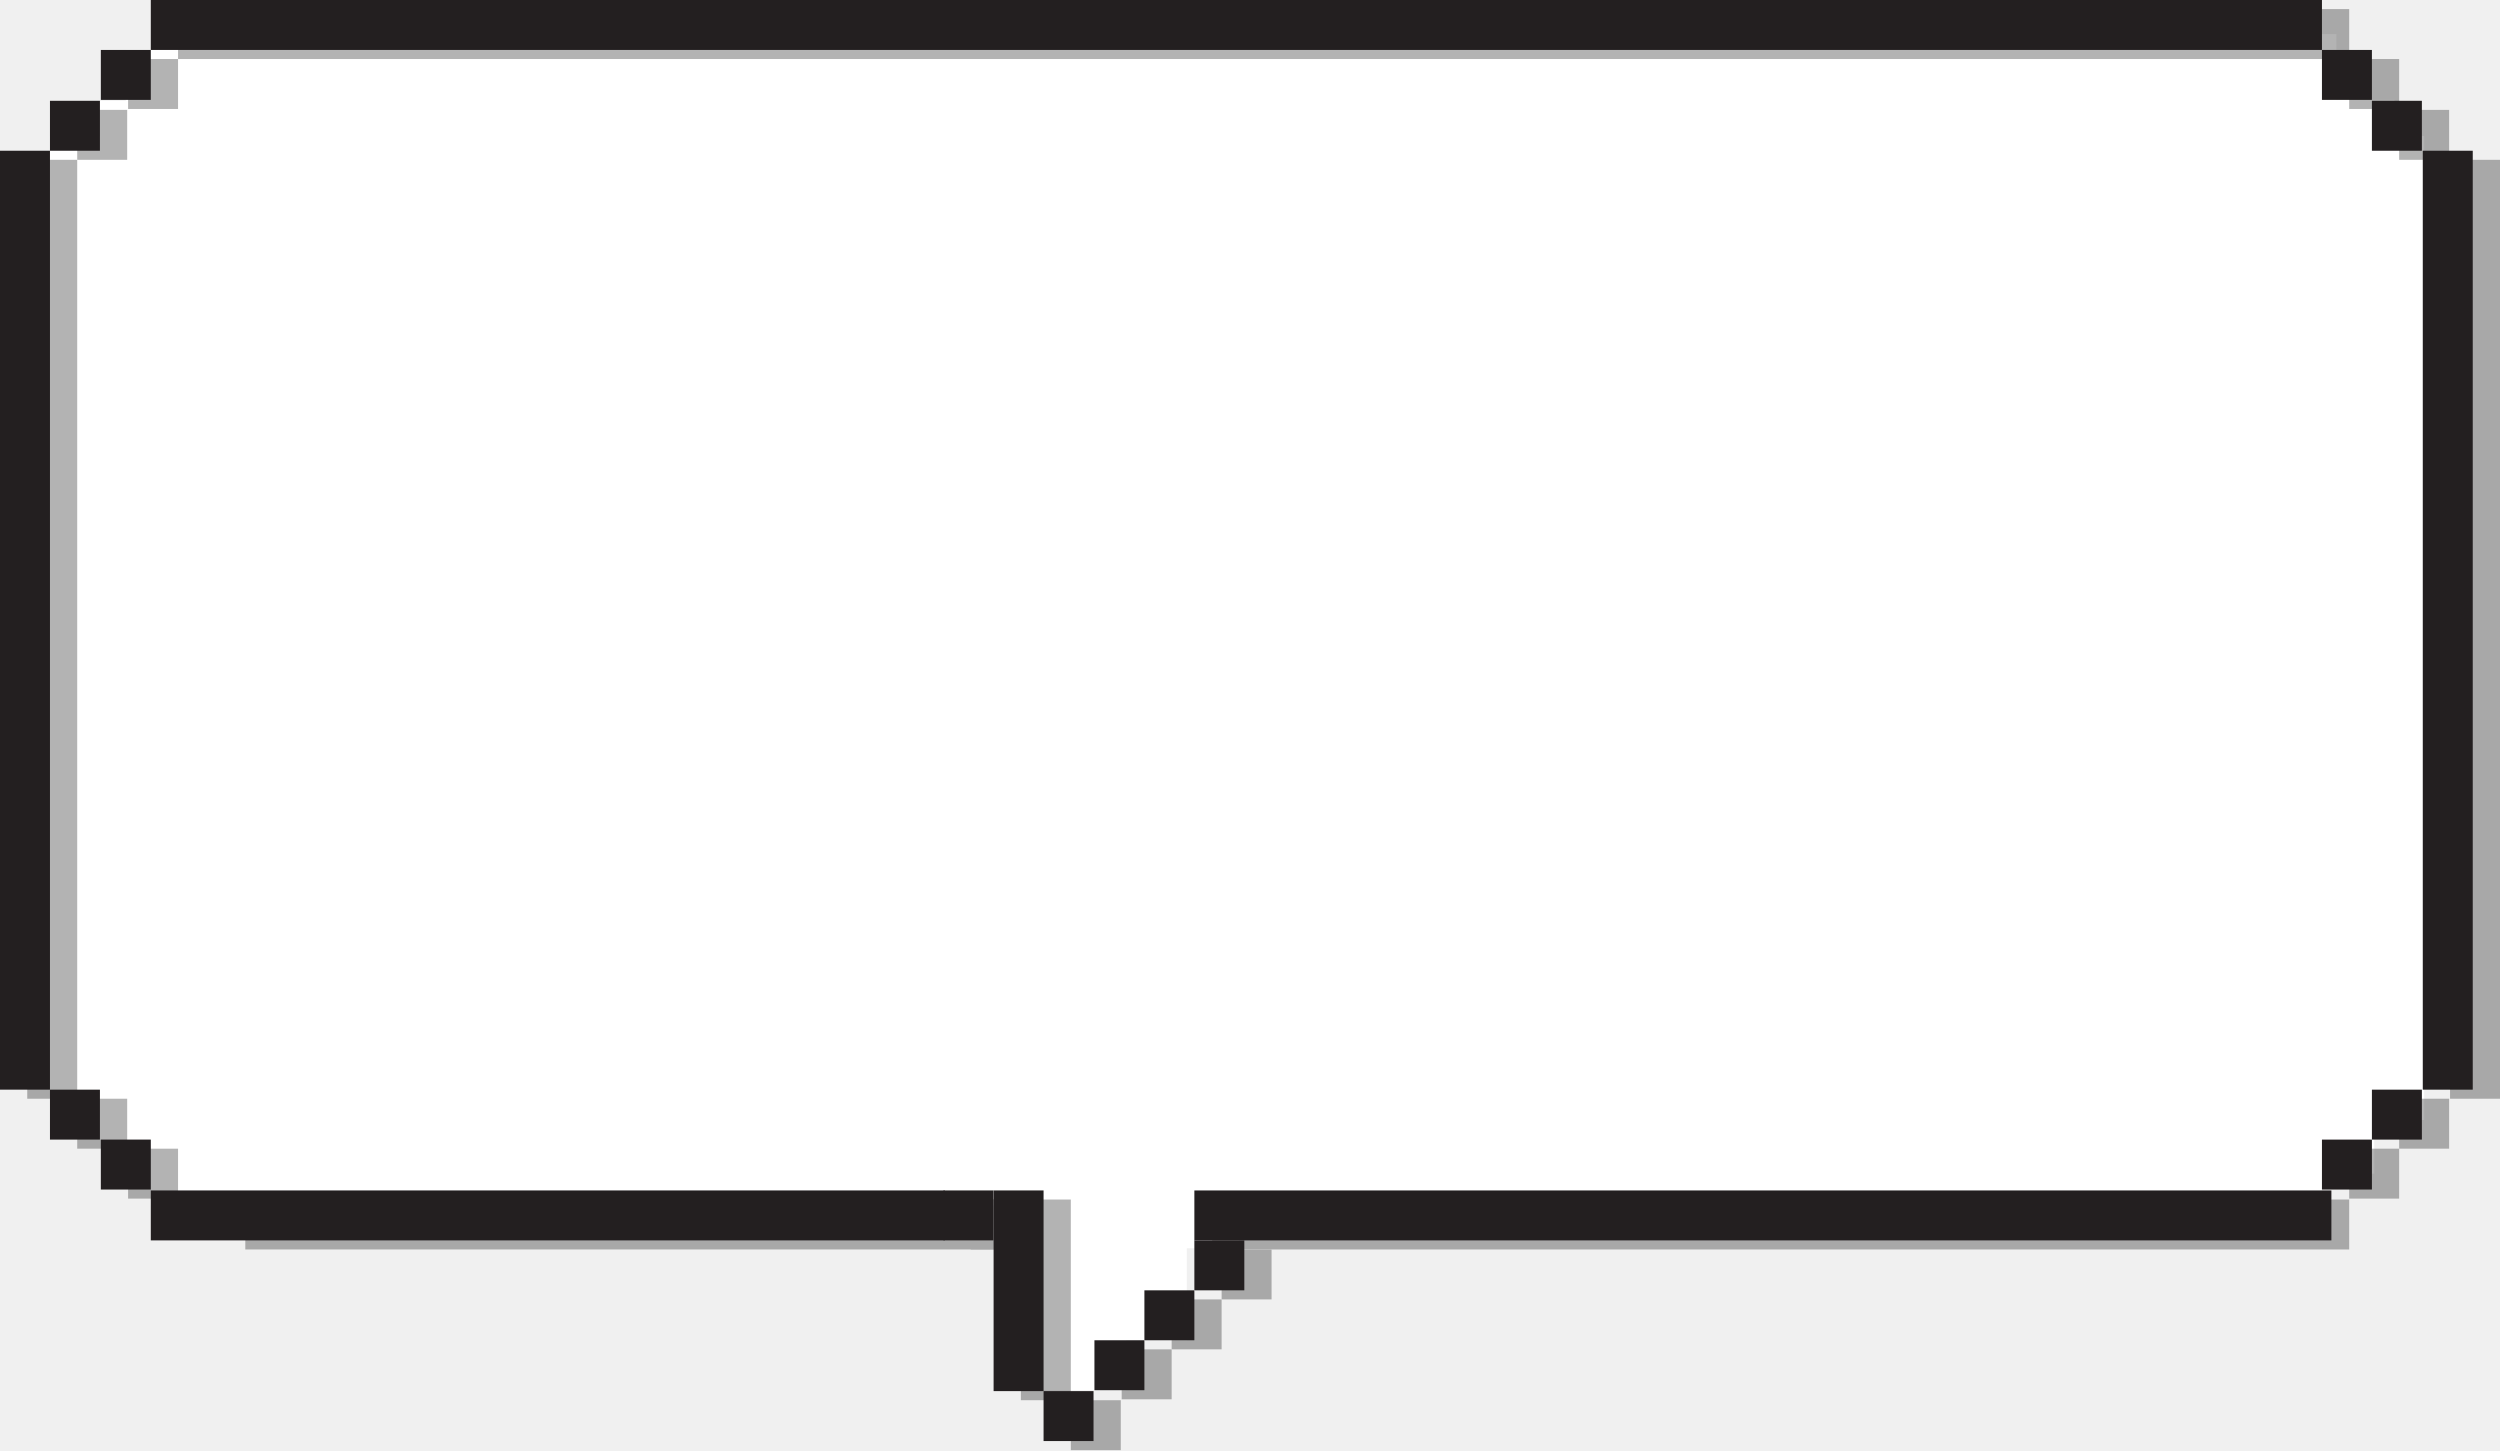
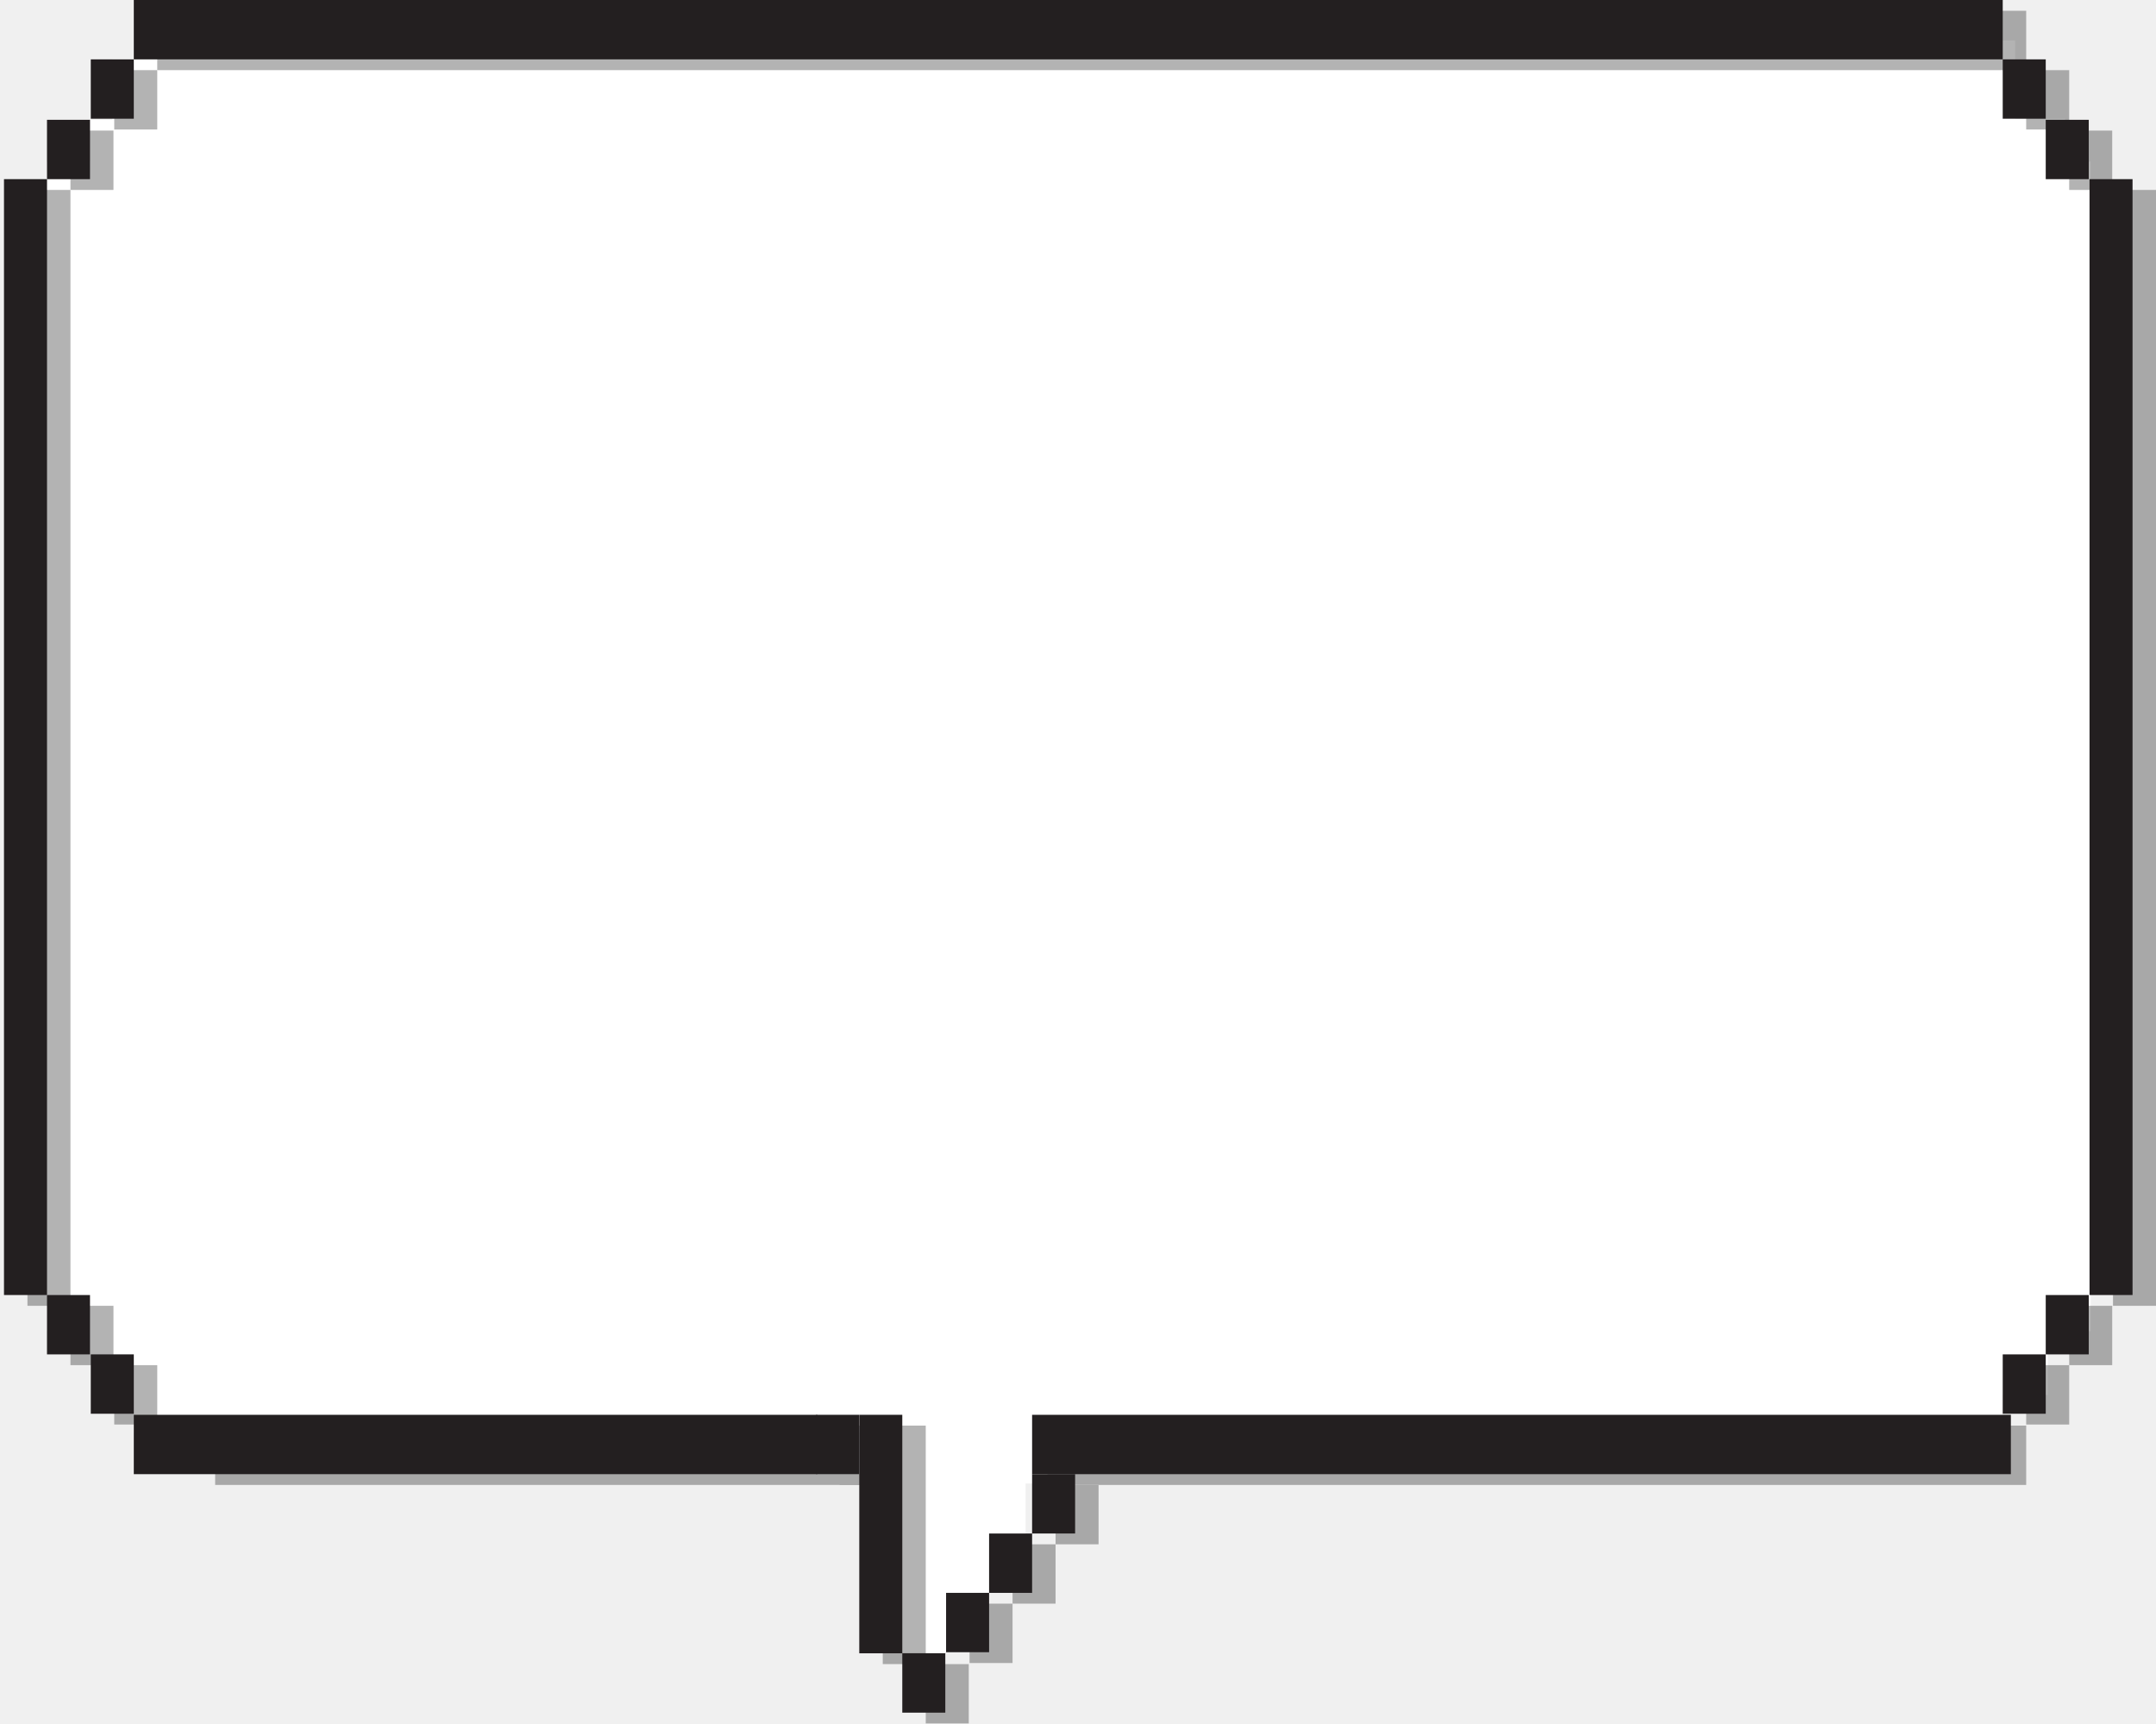
- <svg xmlns="http://www.w3.org/2000/svg" width="331" height="192" viewBox="0 0 331 192" fill="none">
-   <rect x="6.615" y="18.005" width="314.342" height="130.285" fill="white" />
-   <rect x="23.574" y="4.508" width="285.759" height="21.639" fill="white" />
-   <rect x="16.658" y="6.613" width="11.954" height="21.639" fill="white" />
-   <rect x="13.23" y="13.346" width="11.954" height="21.639" fill="white" />
-   <rect x="10.223" y="129.244" width="11.954" height="21.639" fill="white" />
-   <rect x="137.169" y="155.294" width="11.954" height="28.771" fill="white" />
-   <rect x="145.182" y="148.682" width="11.954" height="28.771" fill="white" />
-   <rect x="152.097" y="136.497" width="11.954" height="28.771" fill="white" />
-   <rect x="305.057" y="13.226" width="11.954" height="21.639" fill="white" />
-   <rect x="302.388" y="133.753" width="11.954" height="21.639" fill="white" />
-   <rect x="19.966" y="137.96" width="287.46" height="21.639" fill="white" />
+ <svg xmlns="http://www.w3.org/2000/svg" width="309" height="247" viewBox="0 0 309 247" fill="none">
+   <rect x="6.735" y="23.161" width="292.906" height="167.606" fill="white" />
+   <rect x="22.538" y="5.799" width="266.273" height="27.838" fill="white" />
+   <rect x="16.094" y="8.507" width="11.139" height="27.838" fill="white" />
+   <rect x="12.899" y="17.167" width="11.139" height="27.838" fill="white" />
+   <rect x="10.098" y="166.265" width="11.139" height="27.838" fill="white" />
+   <rect x="128.387" y="199.778" width="11.139" height="37.013" fill="white" />
+   <rect x="135.853" y="191.271" width="11.139" height="37.013" fill="white" />
+   <rect x="142.297" y="175.597" width="11.139" height="37.013" fill="white" />
+   <rect x="284.826" y="17.013" width="11.139" height="27.838" fill="white" />
+   <rect x="282.339" y="172.065" width="11.139" height="27.838" fill="white" />
+   <rect x="19.176" y="177.479" width="267.858" height="27.838" fill="white" />
  <g opacity="0.3">
-     <path d="M141.776 158.818L135.161 158.818L135.161 185.388L141.776 185.388L141.776 158.818Z" fill="black" />
-     <path d="M148.392 185.388L141.776 185.388L141.776 192L148.392 192L148.392 185.388Z" fill="black" />
-     <path d="M155.127 178.655L148.512 178.655L148.512 185.268L155.127 185.268L155.127 178.655Z" fill="black" />
-     <path d="M161.742 172.042L155.127 172.042L155.127 178.654L161.742 178.654L161.742 172.042Z" fill="black" />
-     <path d="M168.357 165.431L161.742 165.431L161.742 172.043L168.357 172.043L168.357 165.431Z" fill="black" />
-     <path d="M135.142 158.818L128.526 158.818L128.526 165.431L135.142 165.431L135.142 158.818Z" fill="black" />
-     <path d="M311.034 158.818L160.491 158.818L160.491 165.431L311.034 165.431L311.034 158.818Z" fill="black" />
-     <path d="M137.594 158.817L32.479 158.817L32.479 165.43L137.594 165.43L137.594 158.817Z" fill="black" />
-     <path d="M311.034 1.202L23.574 1.202L23.574 7.815L311.034 7.815L311.034 1.202Z" fill="black" />
-     <path d="M331 21.159L324.385 21.159L324.385 145.472L331 145.472L331 21.159Z" fill="black" />
-     <path d="M317.649 7.814L311.034 7.814L311.034 14.427L317.649 14.427L317.649 7.814Z" fill="black" />
-     <path d="M324.264 14.548L317.649 14.548L317.649 21.16L324.264 21.16L324.264 14.548Z" fill="black" />
-     <path d="M317.649 152.085L311.034 152.085L311.034 158.697L317.649 158.697L317.649 152.085Z" fill="black" />
-     <path d="M324.265 145.472L317.649 145.472L317.649 152.084L324.265 152.084L324.265 145.472Z" fill="black" />
-     <path d="M10.223 21.159L3.608 21.159L3.608 145.472L10.223 145.472L10.223 21.159Z" fill="black" />
-     <path d="M23.574 7.815L16.959 7.815L16.959 14.428L23.574 14.428L23.574 7.815Z" fill="black" />
-     <path d="M16.839 14.548L10.223 14.548L10.223 21.16L16.839 21.16L16.839 14.548Z" fill="black" />
-     <path d="M23.574 152.085L16.959 152.085L16.959 158.697L23.574 158.697L23.574 152.085Z" fill="black" />
-     <path d="M16.839 145.472L10.223 145.472L10.223 152.084L16.839 152.084L16.839 145.472Z" fill="black" />
+     <path d="M132.68 204.311L126.516 204.311L126.516 238.491L132.68 238.491L132.68 204.311Z" fill="black" />
+     <path d="M138.844 238.493L132.68 238.493L132.68 247L138.844 247L138.844 238.493Z" fill="black" />
+     <path d="M145.12 229.83L138.956 229.83L138.956 238.337L145.12 238.337L145.12 229.83Z" fill="black" />
+     <path d="M151.284 221.322L145.12 221.322L145.12 229.829L151.284 229.829L151.284 221.322Z" fill="black" />
+     <path d="M157.448 212.817L151.284 212.817L151.284 221.324L157.448 221.324L157.448 212.817Z" fill="black" />
+     <path d="M126.497 204.311L120.333 204.311L120.333 212.817L126.497 212.817L126.497 204.311Z" fill="black" />
+     <path d="M290.396 204.311L150.118 204.311L150.118 212.817L290.396 212.817L290.396 204.311Z" fill="black" />
+     <path d="M128.783 204.31L30.836 204.31L30.836 212.816L128.783 212.816L128.783 204.31Z" fill="black" />
+     <path d="M290.396 1.545L22.538 1.545L22.538 10.052L290.396 10.052L290.396 1.545Z" fill="black" />
+     <path d="M309 27.218L302.836 27.218L302.836 187.141L309 187.141L309 27.218Z" fill="black" />
+     <path d="M296.56 10.052L290.396 10.052L290.396 18.558L296.56 18.558L296.56 10.052Z" fill="black" />
+     <path d="M302.724 18.715L296.56 18.715L296.56 27.221L302.724 27.221L302.724 18.715Z" fill="black" />
+     <path d="M296.56 195.649L290.396 195.649L290.396 204.156L296.56 204.156L296.56 195.649Z" fill="black" />
+     <path d="M302.724 187.143L296.56 187.143L296.56 195.649L302.724 195.649L302.724 187.143Z" fill="black" />
+     <path d="M10.098 27.218L3.933 27.218L3.933 187.141L10.098 187.141L10.098 27.218Z" fill="black" />
+     <path d="M22.538 10.053L16.374 10.053L16.374 18.559L22.538 18.559L22.538 10.053Z" fill="black" />
+     <path d="M16.262 18.715L10.098 18.715L10.098 27.221L16.262 27.221L16.262 18.715Z" fill="black" />
+     <path d="M22.538 195.649L16.374 195.649L16.374 204.156L22.538 204.156L22.538 195.649Z" fill="black" />
+     <path d="M16.262 187.142L10.098 187.142L10.098 195.648L16.262 195.648L16.262 187.142Z" fill="black" />
  </g>
-   <path d="M138.168 157.614L131.553 157.614L131.553 184.184L138.168 184.184L138.168 157.614Z" fill="#231F20" />
-   <path d="M144.783 184.184L138.168 184.184L138.168 190.796L144.783 190.796L144.783 184.184Z" fill="#231F20" />
-   <path d="M151.519 177.451L144.903 177.451L144.903 184.064L151.519 184.064L151.519 177.451Z" fill="#231F20" />
-   <path d="M158.134 170.84L151.519 170.84L151.519 177.452L158.134 177.452L158.134 170.84Z" fill="#231F20" />
-   <path d="M164.749 164.227L158.134 164.227L158.134 170.839L164.749 170.839L164.749 164.227Z" fill="#231F20" />
-   <path d="M131.533 157.614L124.918 157.614L124.918 164.227L131.533 164.227L131.533 157.614Z" fill="#231F20" />
-   <path d="M308.677 157.616L158.134 157.616L158.134 164.229L308.677 164.229L308.677 157.616Z" fill="#231F20" />
-   <path d="M125.081 157.615L19.966 157.615L19.966 164.228L125.081 164.228L125.081 157.615Z" fill="#231F20" />
-   <path d="M307.426 -2.51612e-05L19.966 0L19.966 6.612L307.426 6.612L307.426 -2.51612e-05Z" fill="#231F20" />
-   <path d="M327.392 19.957L320.776 19.957L320.777 144.27L327.392 144.27L327.392 19.957Z" fill="#231F20" />
-   <path d="M314.041 6.612L307.426 6.612L307.426 13.225L314.041 13.225L314.041 6.612Z" fill="#231F20" />
-   <path d="M320.656 13.346L314.041 13.346L314.041 19.958L320.656 19.958L320.656 13.346Z" fill="#231F20" />
-   <path d="M314.041 150.883L307.426 150.883L307.426 157.495L314.041 157.495L314.041 150.883Z" fill="#231F20" />
-   <path d="M320.656 144.271L314.041 144.271L314.041 150.883L320.656 150.883L320.656 144.271Z" fill="#231F20" />
-   <path d="M6.615 19.957L3.8147e-06 19.957L1.46871e-05 144.27L6.615 144.27L6.615 19.957Z" fill="#231F20" />
-   <path d="M19.966 6.613L13.351 6.613L13.351 13.226L19.966 13.226L19.966 6.613Z" fill="#231F20" />
-   <path d="M13.23 13.346L6.615 13.346L6.615 19.958L13.23 19.958L13.23 13.346Z" fill="#231F20" />
-   <path d="M19.966 150.883L13.351 150.883L13.351 157.495L19.966 157.495L19.966 150.883Z" fill="#231F20" />
-   <path d="M13.23 144.271L6.615 144.271L6.615 150.883L13.23 150.883L13.23 144.271Z" fill="#231F20" />
+   <path d="M129.317 202.763L123.153 202.763L123.153 236.944L129.317 236.944L129.317 202.763Z" fill="#231F20" />
+   <path d="M135.482 236.943L129.317 236.943L129.317 245.45L135.482 245.45L135.482 236.943Z" fill="#231F20" />
+   <path d="M141.758 228.282L135.594 228.282L135.594 236.789L141.758 236.789L141.758 228.282Z" fill="#231F20" />
+   <path d="M147.922 219.777L141.758 219.777L141.758 228.284L147.922 228.284L147.922 219.777Z" fill="#231F20" />
+   <path d="M154.086 211.269L147.922 211.269L147.922 219.775L154.086 219.775L154.086 211.269Z" fill="#231F20" />
+   <path d="M123.135 202.763L116.971 202.763L116.971 211.269L123.135 211.269L123.135 202.763Z" fill="#231F20" />
+   <path d="M288.199 202.766L147.922 202.766L147.922 211.272L288.199 211.272L288.199 202.766Z" fill="#231F20" />
+   <path d="M117.123 202.765L19.176 202.765L19.176 211.271L117.123 211.271L117.123 202.765Z" fill="#231F20" />
+   <path d="M287.033 -2.34455e-05L19.176 0L19.176 8.507L287.033 8.507L287.033 -2.34455e-05Z" fill="#231F20" />
+   <path d="M305.638 25.674L299.474 25.674L299.474 185.597L305.638 185.597L305.638 25.674Z" fill="#231F20" />
+   <path d="M293.197 8.507L287.033 8.507L287.033 17.013L293.197 17.013L293.197 8.507Z" fill="#231F20" />
+   <path d="M299.362 17.17L293.197 17.17L293.197 25.677L299.362 25.677L299.362 17.17Z" fill="#231F20" />
+   <path d="M293.197 194.104L287.033 194.104L287.033 202.611L293.197 202.611L293.197 194.104Z" fill="#231F20" />
+   <path d="M299.362 185.599L293.197 185.599L293.197 194.105L299.362 194.105L299.362 185.599Z" fill="#231F20" />
+   <path d="M6.735 25.674L0.571 25.674L0.571 185.597L6.735 185.597L6.735 25.674Z" fill="#231F20" />
+   <path d="M19.176 8.508L13.011 8.508L13.011 17.014L19.176 17.014L19.176 8.508Z" fill="#231F20" />
+   <path d="M12.899 17.17L6.735 17.17L6.735 25.677L12.899 25.677L12.899 17.17Z" fill="#231F20" />
+   <path d="M19.176 194.104L13.011 194.104L13.011 202.611L19.176 202.611L19.176 194.104Z" fill="#231F20" />
+   <path d="M12.899 185.599L6.735 185.599L6.735 194.105L12.899 194.105L12.899 185.599Z" fill="#231F20" />
</svg>
